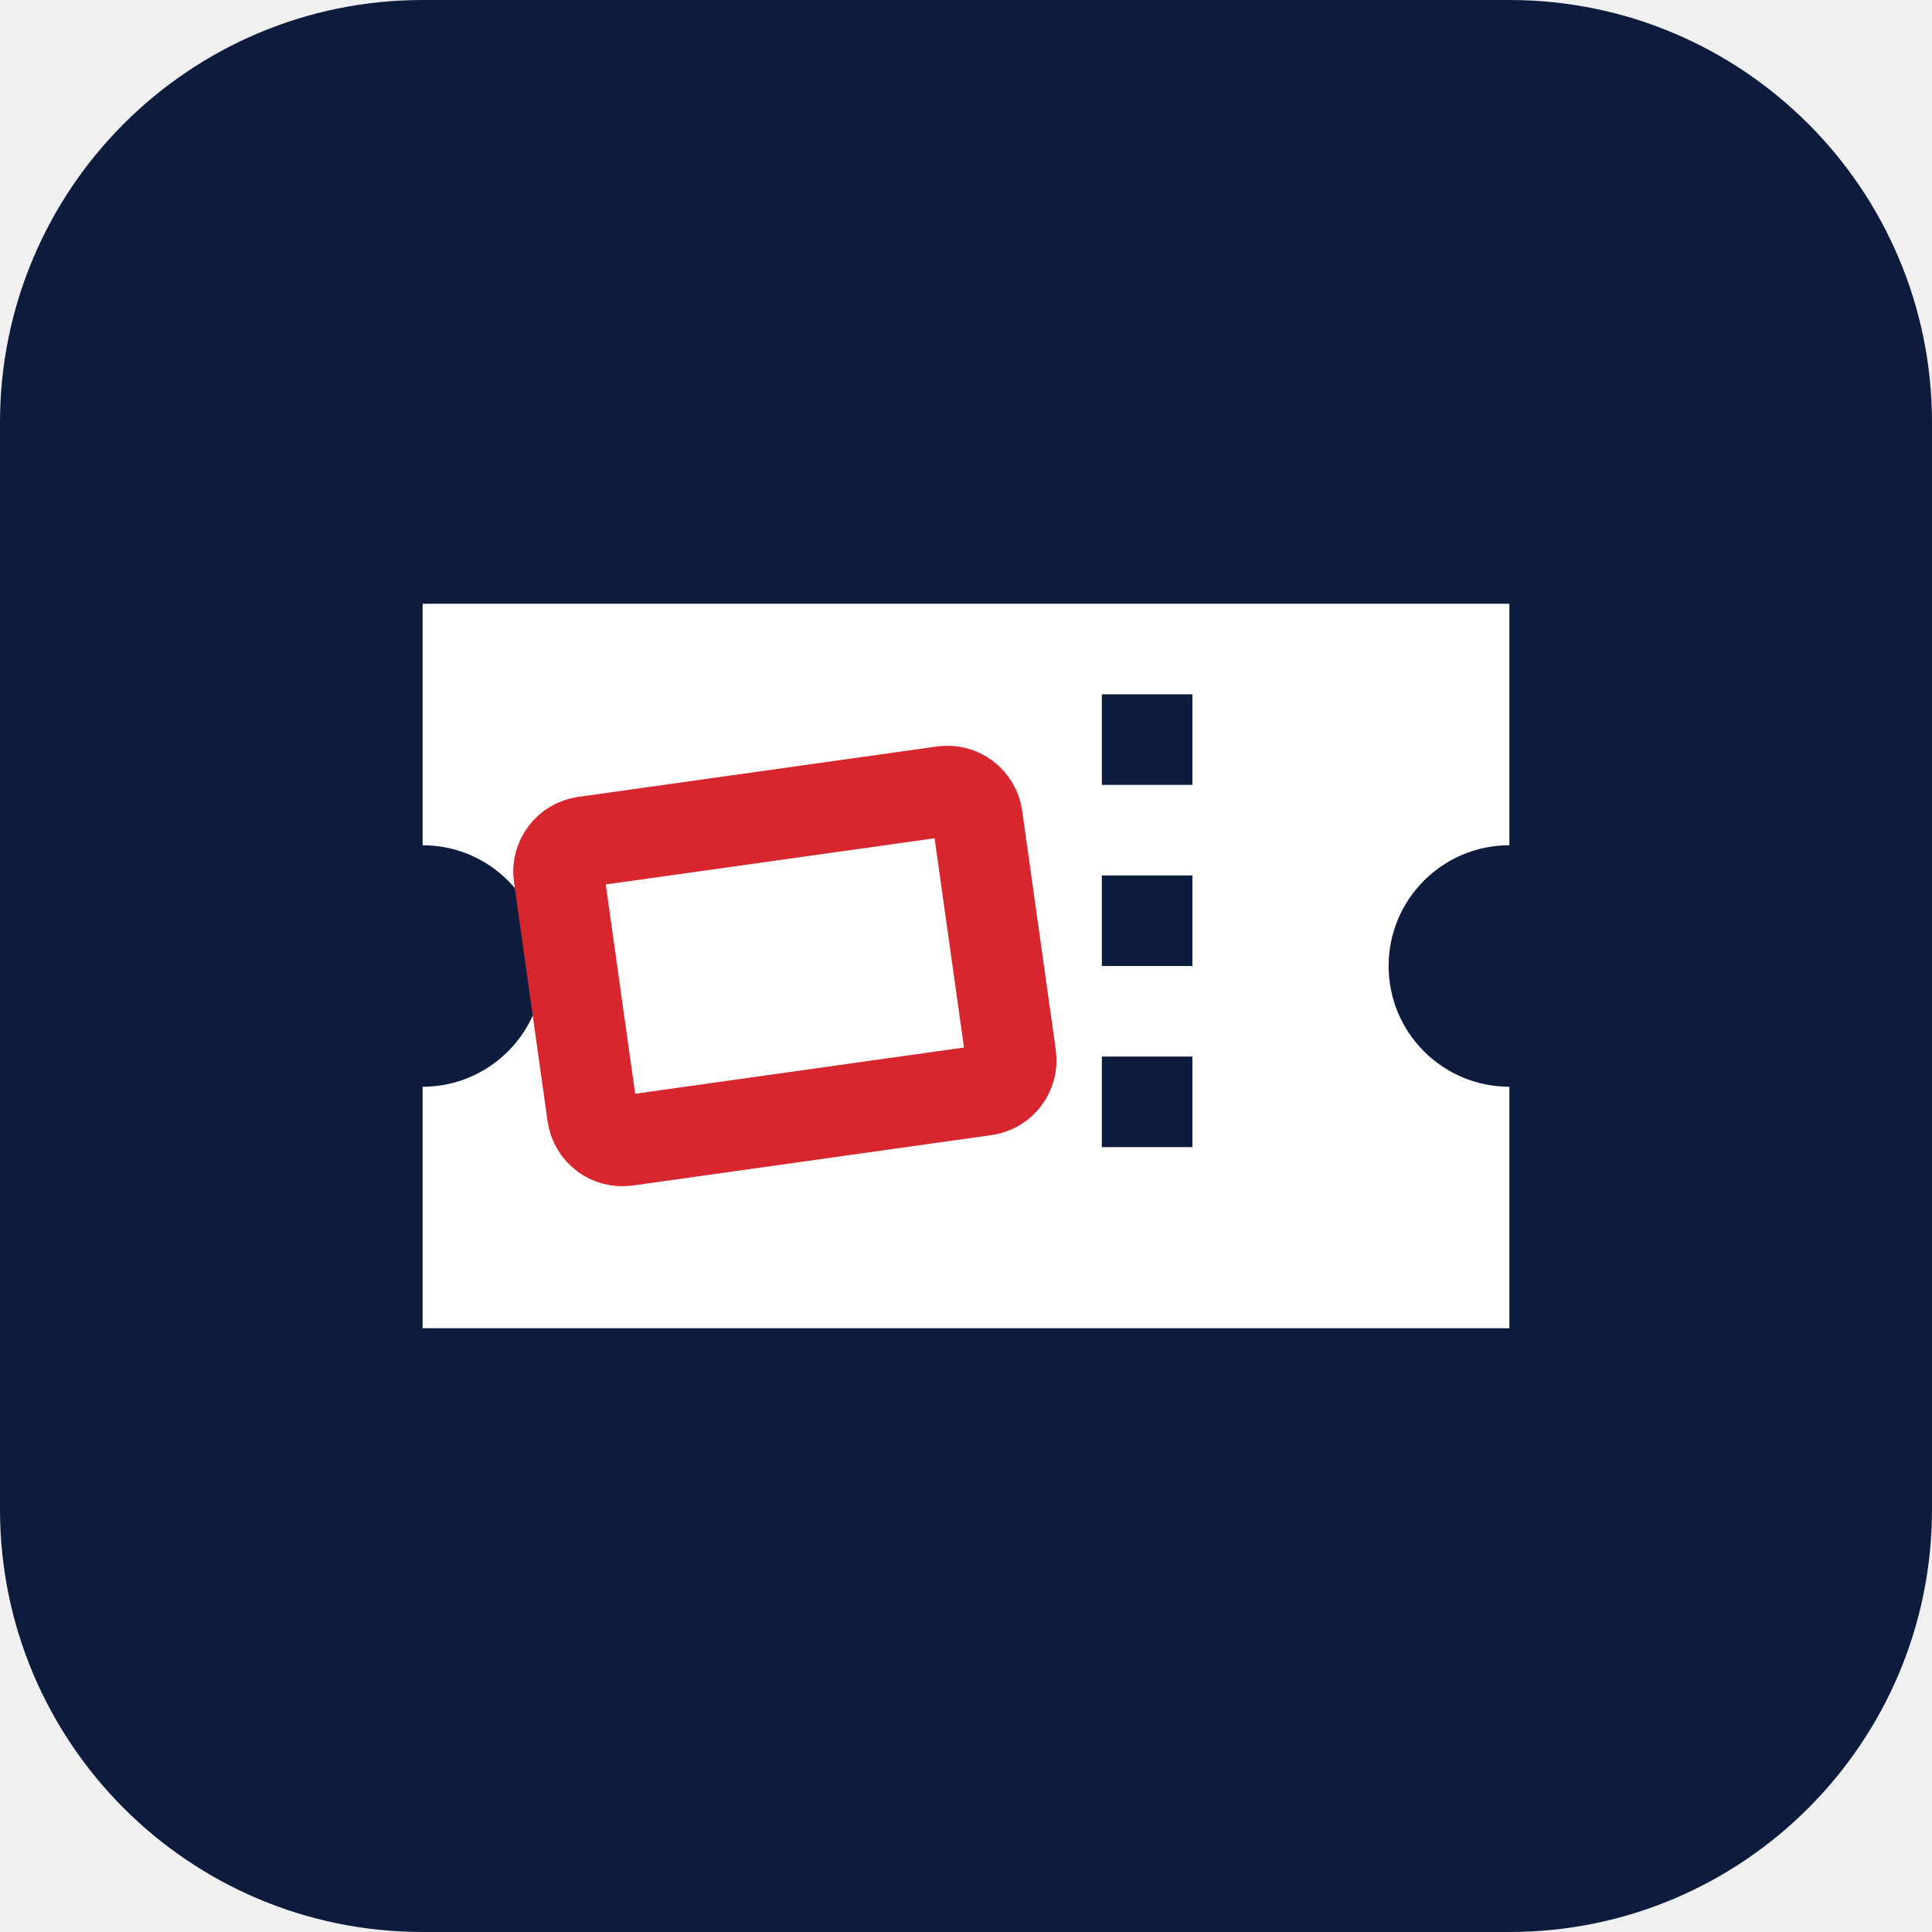
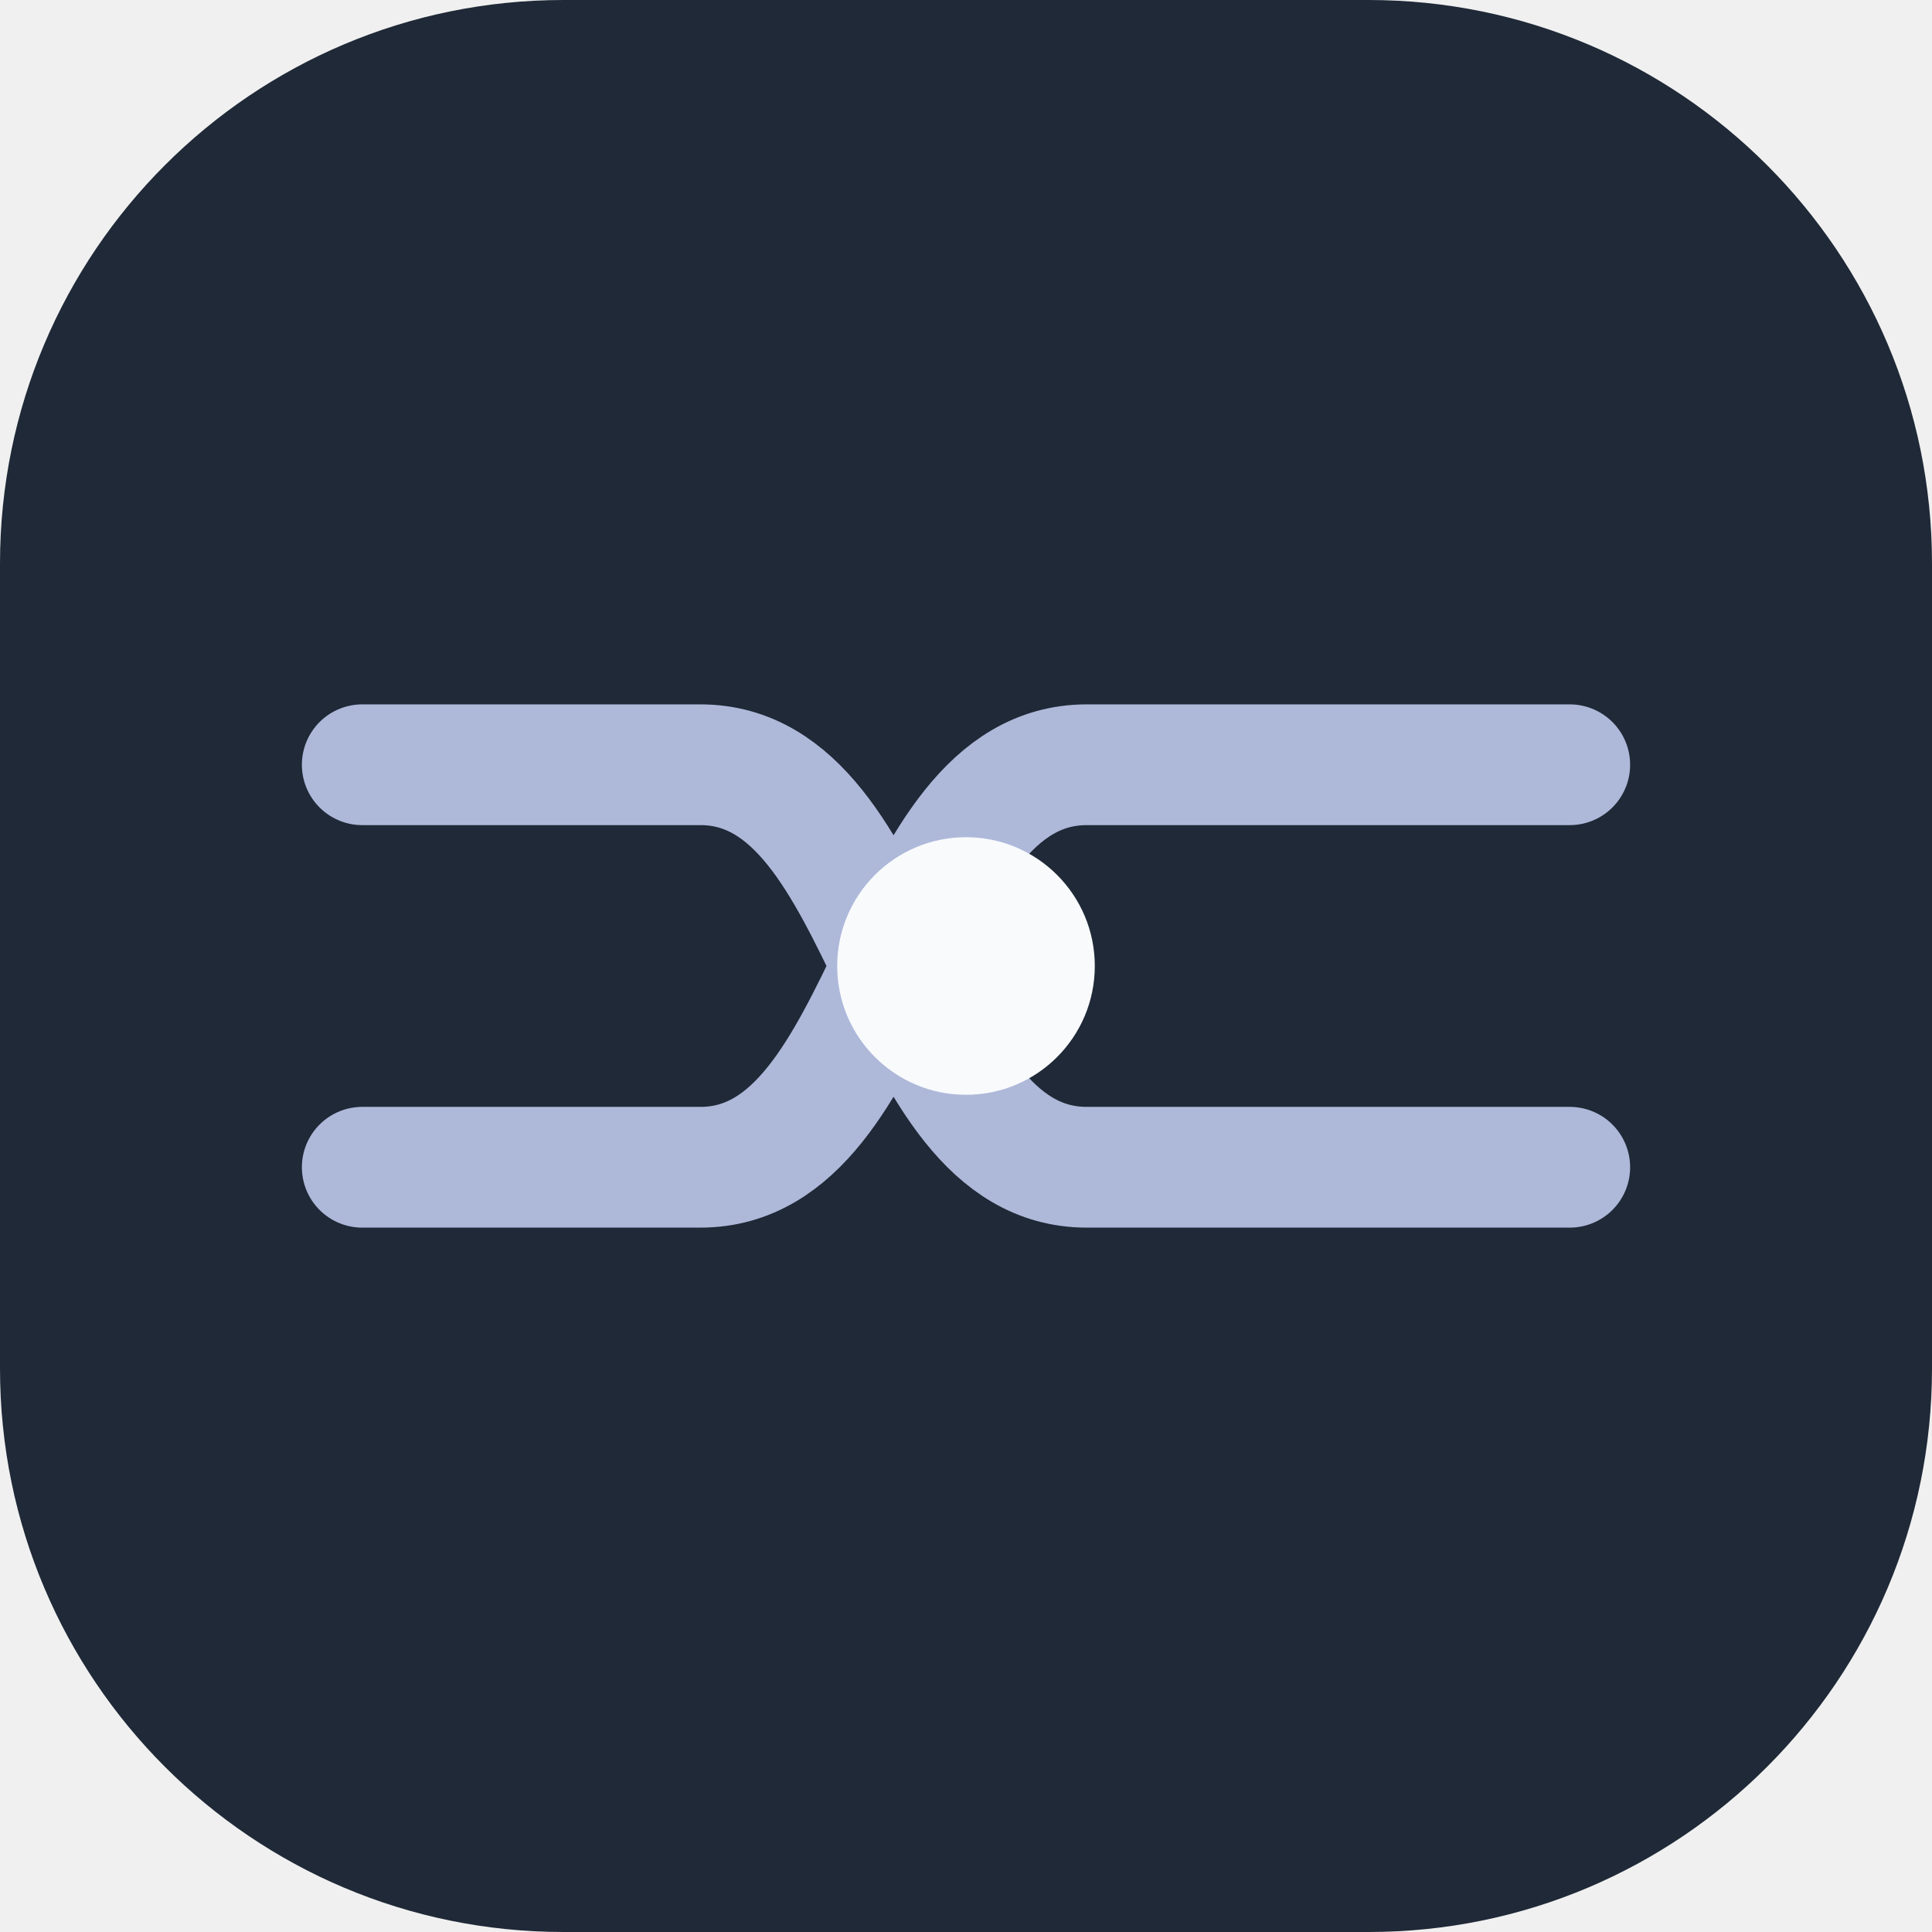
- <svg xmlns="http://www.w3.org/2000/svg" viewBox="0 0 32 32" width="32" height="32">
-   <rect width="32" height="32" rx="7" fill="#0D1B3D" />
-   <path d="M7 10h18v4a2 2 0 0 0 0 4v4H7v-4a2 2 0 0 0 0-4z" fill="#FFFFFF" />
-   <path d="M19 11.5v9" stroke="#0D1B3D" stroke-width="1.5" stroke-dasharray="1.5 1.5" />
-   <rect x="9.5" y="13.5" width="7" height="5" rx="0.5" fill="none" stroke="#D7262D" stroke-width="1.5" transform="rotate(-8 13 16)" />
+ <svg xmlns="http://www.w3.org/2000/svg" viewBox="0 0 24 24" width="32" height="32">
+   <rect width="24" height="24" rx="7" fill="#1F2937" />
+   <path d="M4.5 9.5h4.2c2.4 0 2.4 5 4.8 5h6M4.5 14.5h4.2c2.4 0 2.4-5 4.8-5h6" fill="none" stroke="#AEB8D9" stroke-width="1.5" stroke-linecap="round" />
+   <circle cx="12" cy="12" r="1.6" fill="#F8FAFC" />
</svg>
